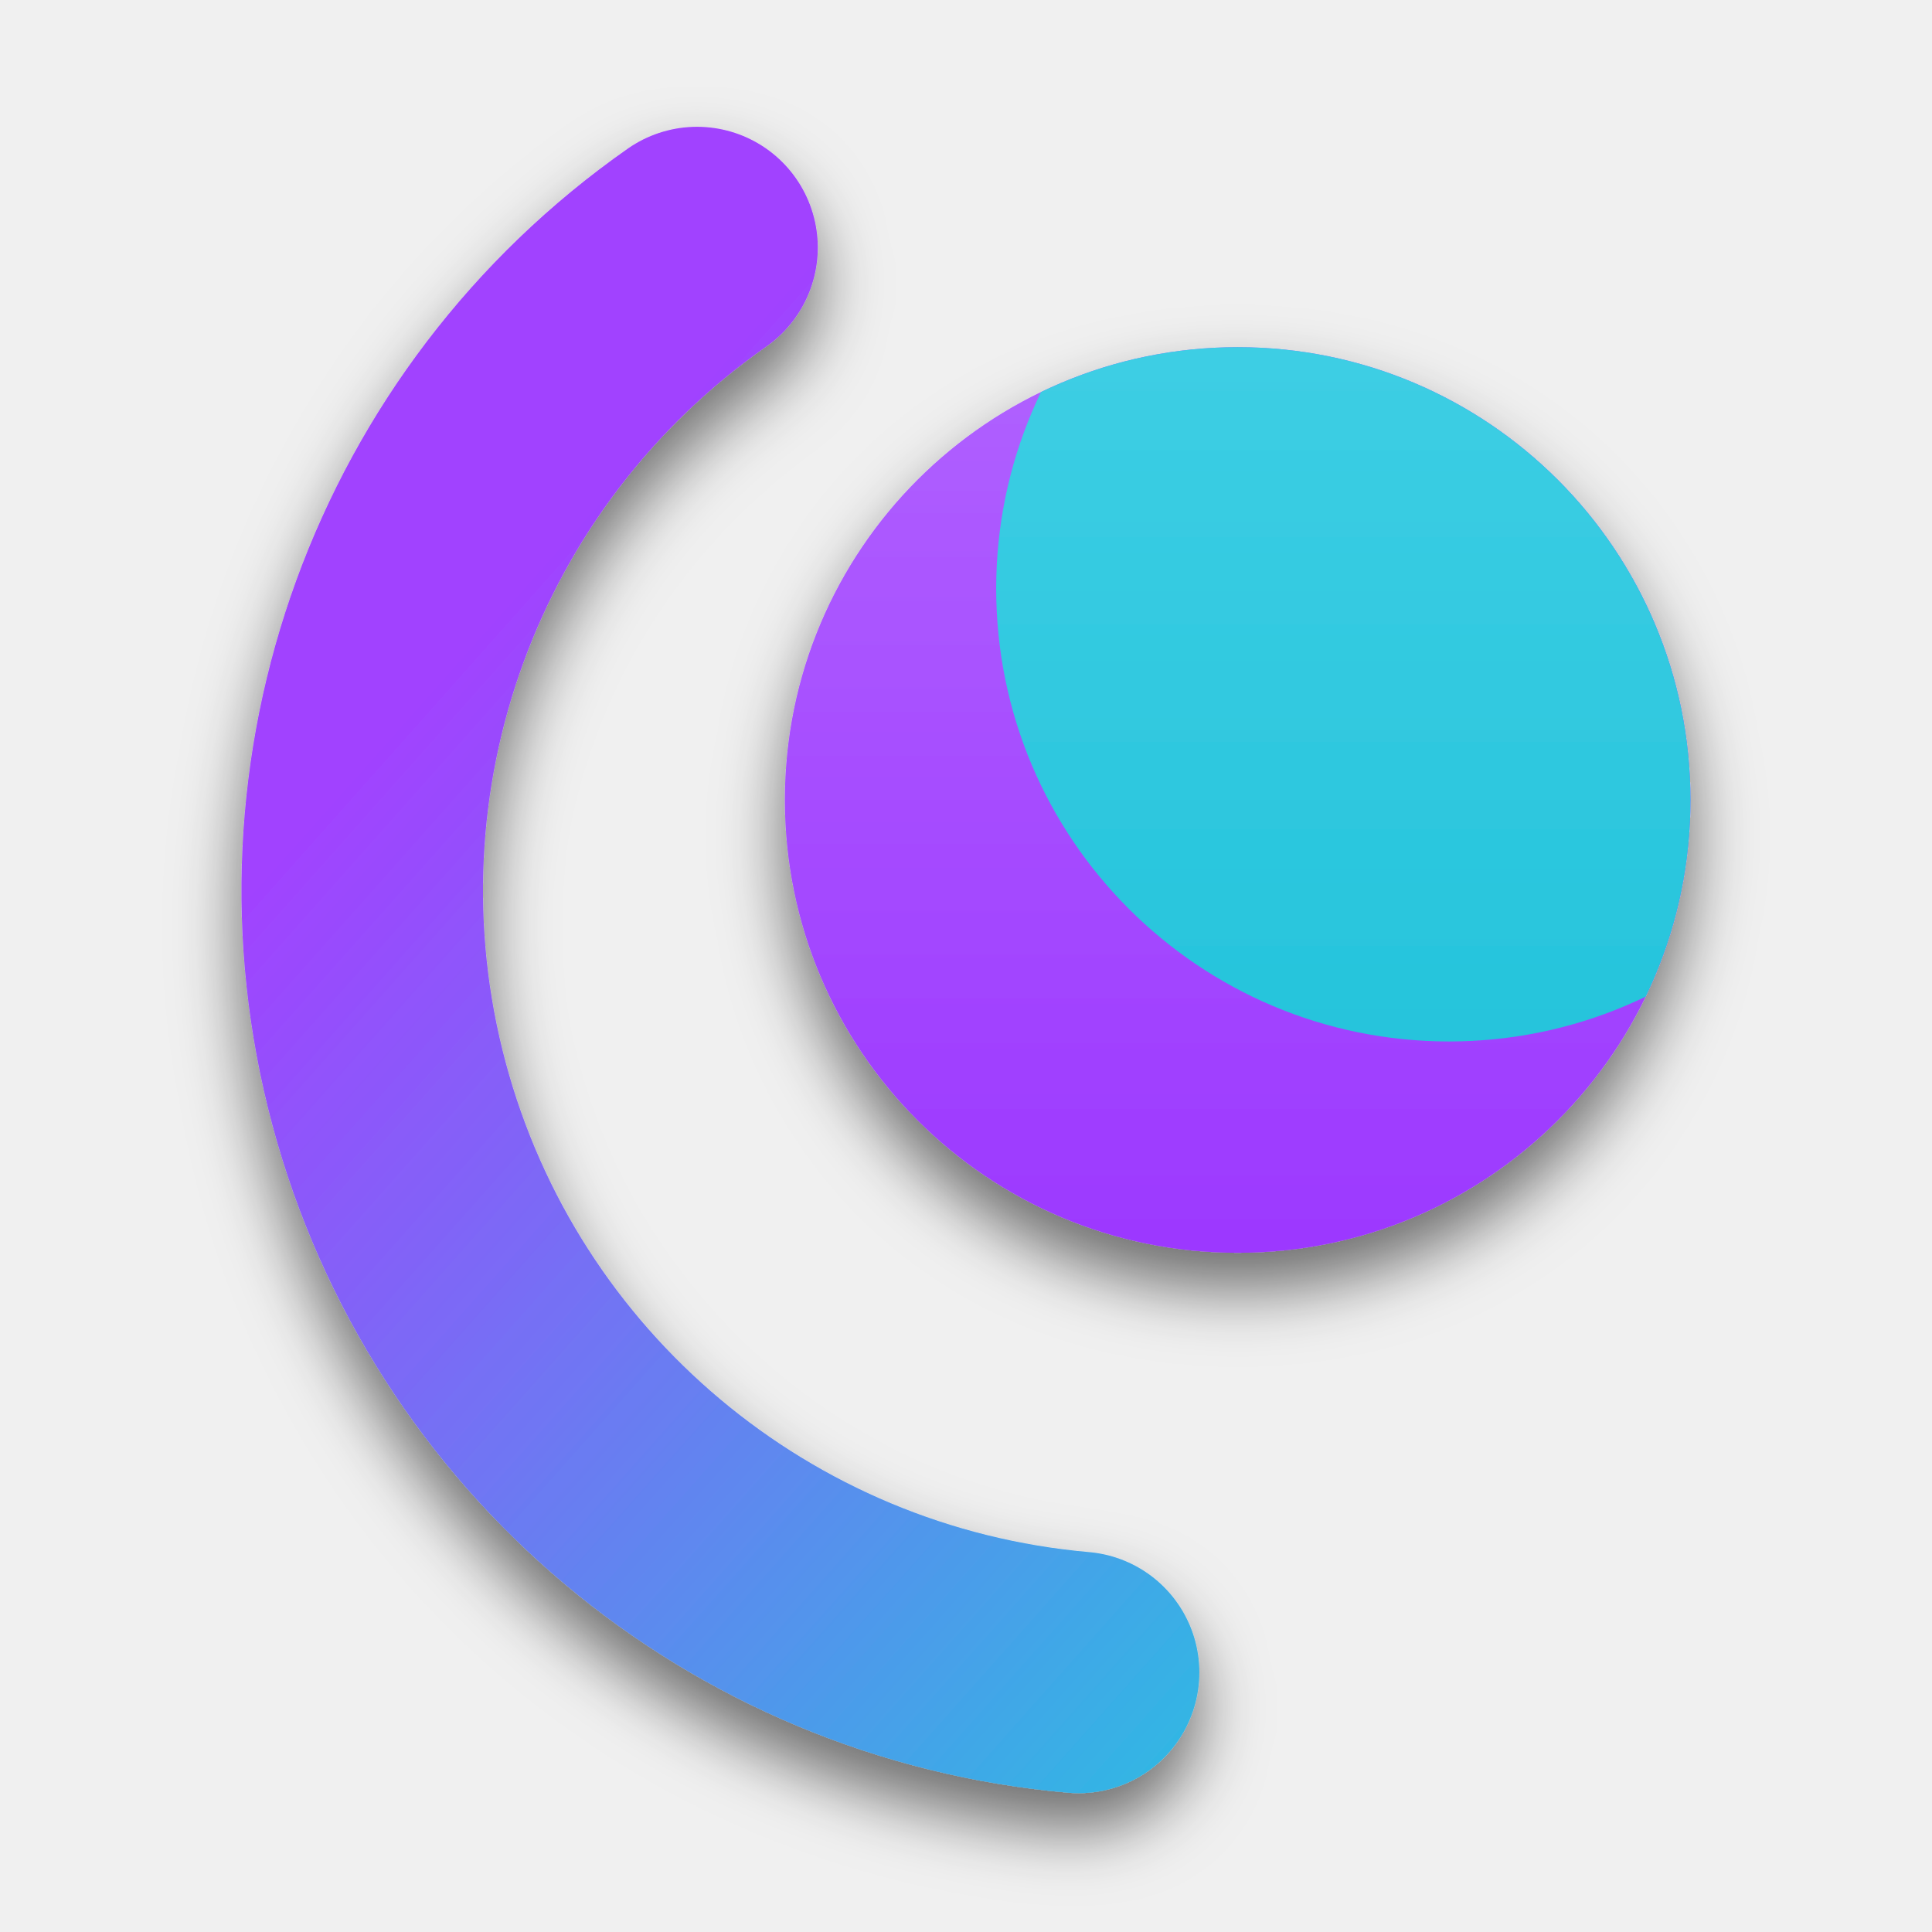
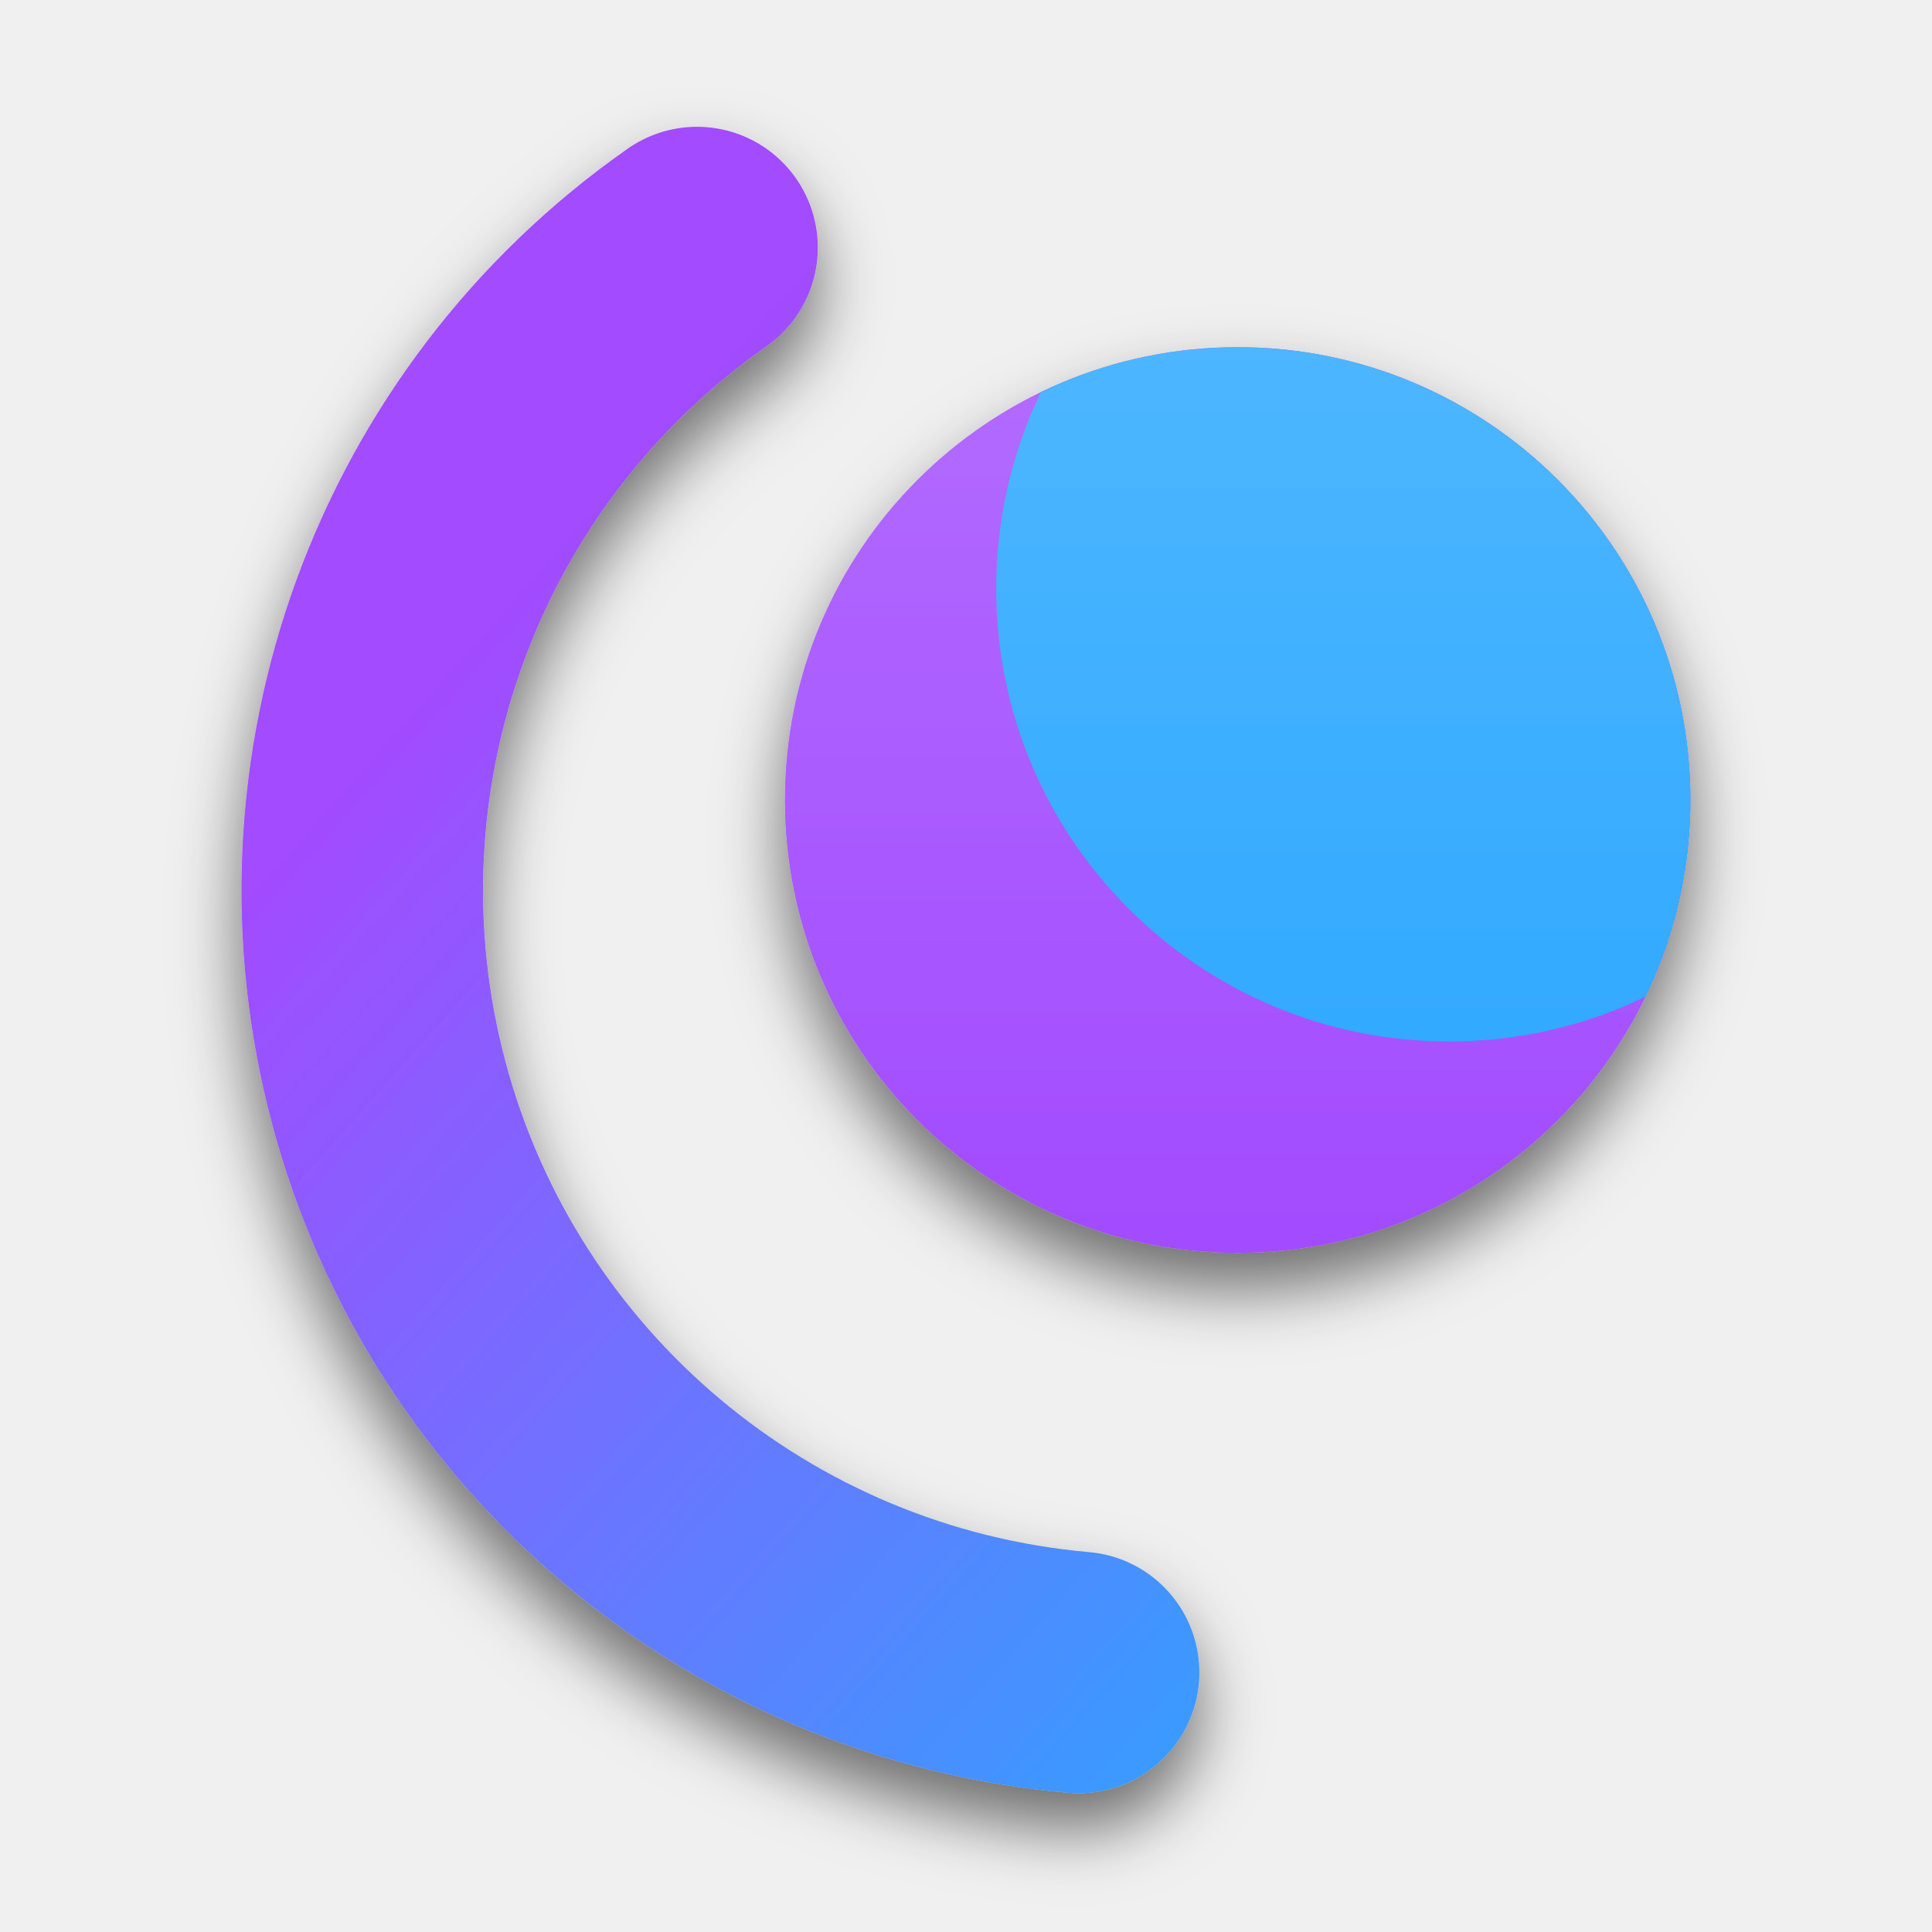
<svg xmlns="http://www.w3.org/2000/svg" viewBox="0 0 64 64" role="img" aria-label="ganymede">
  <defs>
    <linearGradient id="gndn" gradientUnits="userSpaceOnUse" x1="0" y1="14" x2="0" y2="44">
-       <stop offset="0" stop-color="#b061ff" />
-       <stop offset="1" stop-color="#9c38ff" />
+       <stop offset="0" stop-color="#b26bff" />
+       <stop offset="1" stop-color="#a24bff" />
    </linearGradient>
    <linearGradient id="gndl" gradientUnits="userSpaceOnUse" x1="0" y1="14" x2="0" y2="44">
-       <stop offset="0" stop-color="#3dcee4" />
-       <stop offset="1" stop-color="#1ec1d9" />
+       <stop offset="0" stop-color="#4db6ff" />
+       <stop offset="1" stop-color="#2aa6ff" />
    </linearGradient>
    <linearGradient id="gndo" gradientUnits="userSpaceOnUse" x1="4" y1="30" x2="40" y2="62">
-       <stop offset="0" stop-color="#a142ff" />
-       <stop offset="1" stop-color="#22c7e0" />
+       <stop offset="0" stop-color="#a24bff" />
+       <stop offset="1" stop-color="#2aa6ff" />
    </linearGradient>
    <filter id="gnds" filterUnits="userSpaceOnUse" x="-4" y="-4" width="72" height="72" color-interpolation-filters="sRGB">
      <feDropShadow dx="0" dy="1.2" stdDeviation="1.1" flood-color="#000000" flood-opacity="0.55" />
    </filter>
    <clipPath id="gndc">
      <circle cx="35" cy="29" r="15" />
    </clipPath>
    <mask id="gndk" maskUnits="userSpaceOnUse" x="0" y="0" width="64" height="64">
      <rect width="64" height="64" fill="#fff" />
      <circle cx="35" cy="29" r="19.5" fill="#000" />
    </mask>
  </defs>
  <g filter="url(#gnds)">
    <g transform="translate(6 -2.5)">
      <path d="M29.73 57.9A26 26 0 0 1 17.09 10.7" fill="none" stroke="url(#gndo)" stroke-width="8" stroke-linecap="round" mask="url(#gndk)" />
      <circle cx="35" cy="29" r="15" fill="url(#gndn)" />
      <g clip-path="url(#gndc)">
        <circle cx="42" cy="22" r="15" fill="url(#gndl)" />
      </g>
    </g>
  </g>
</svg>
